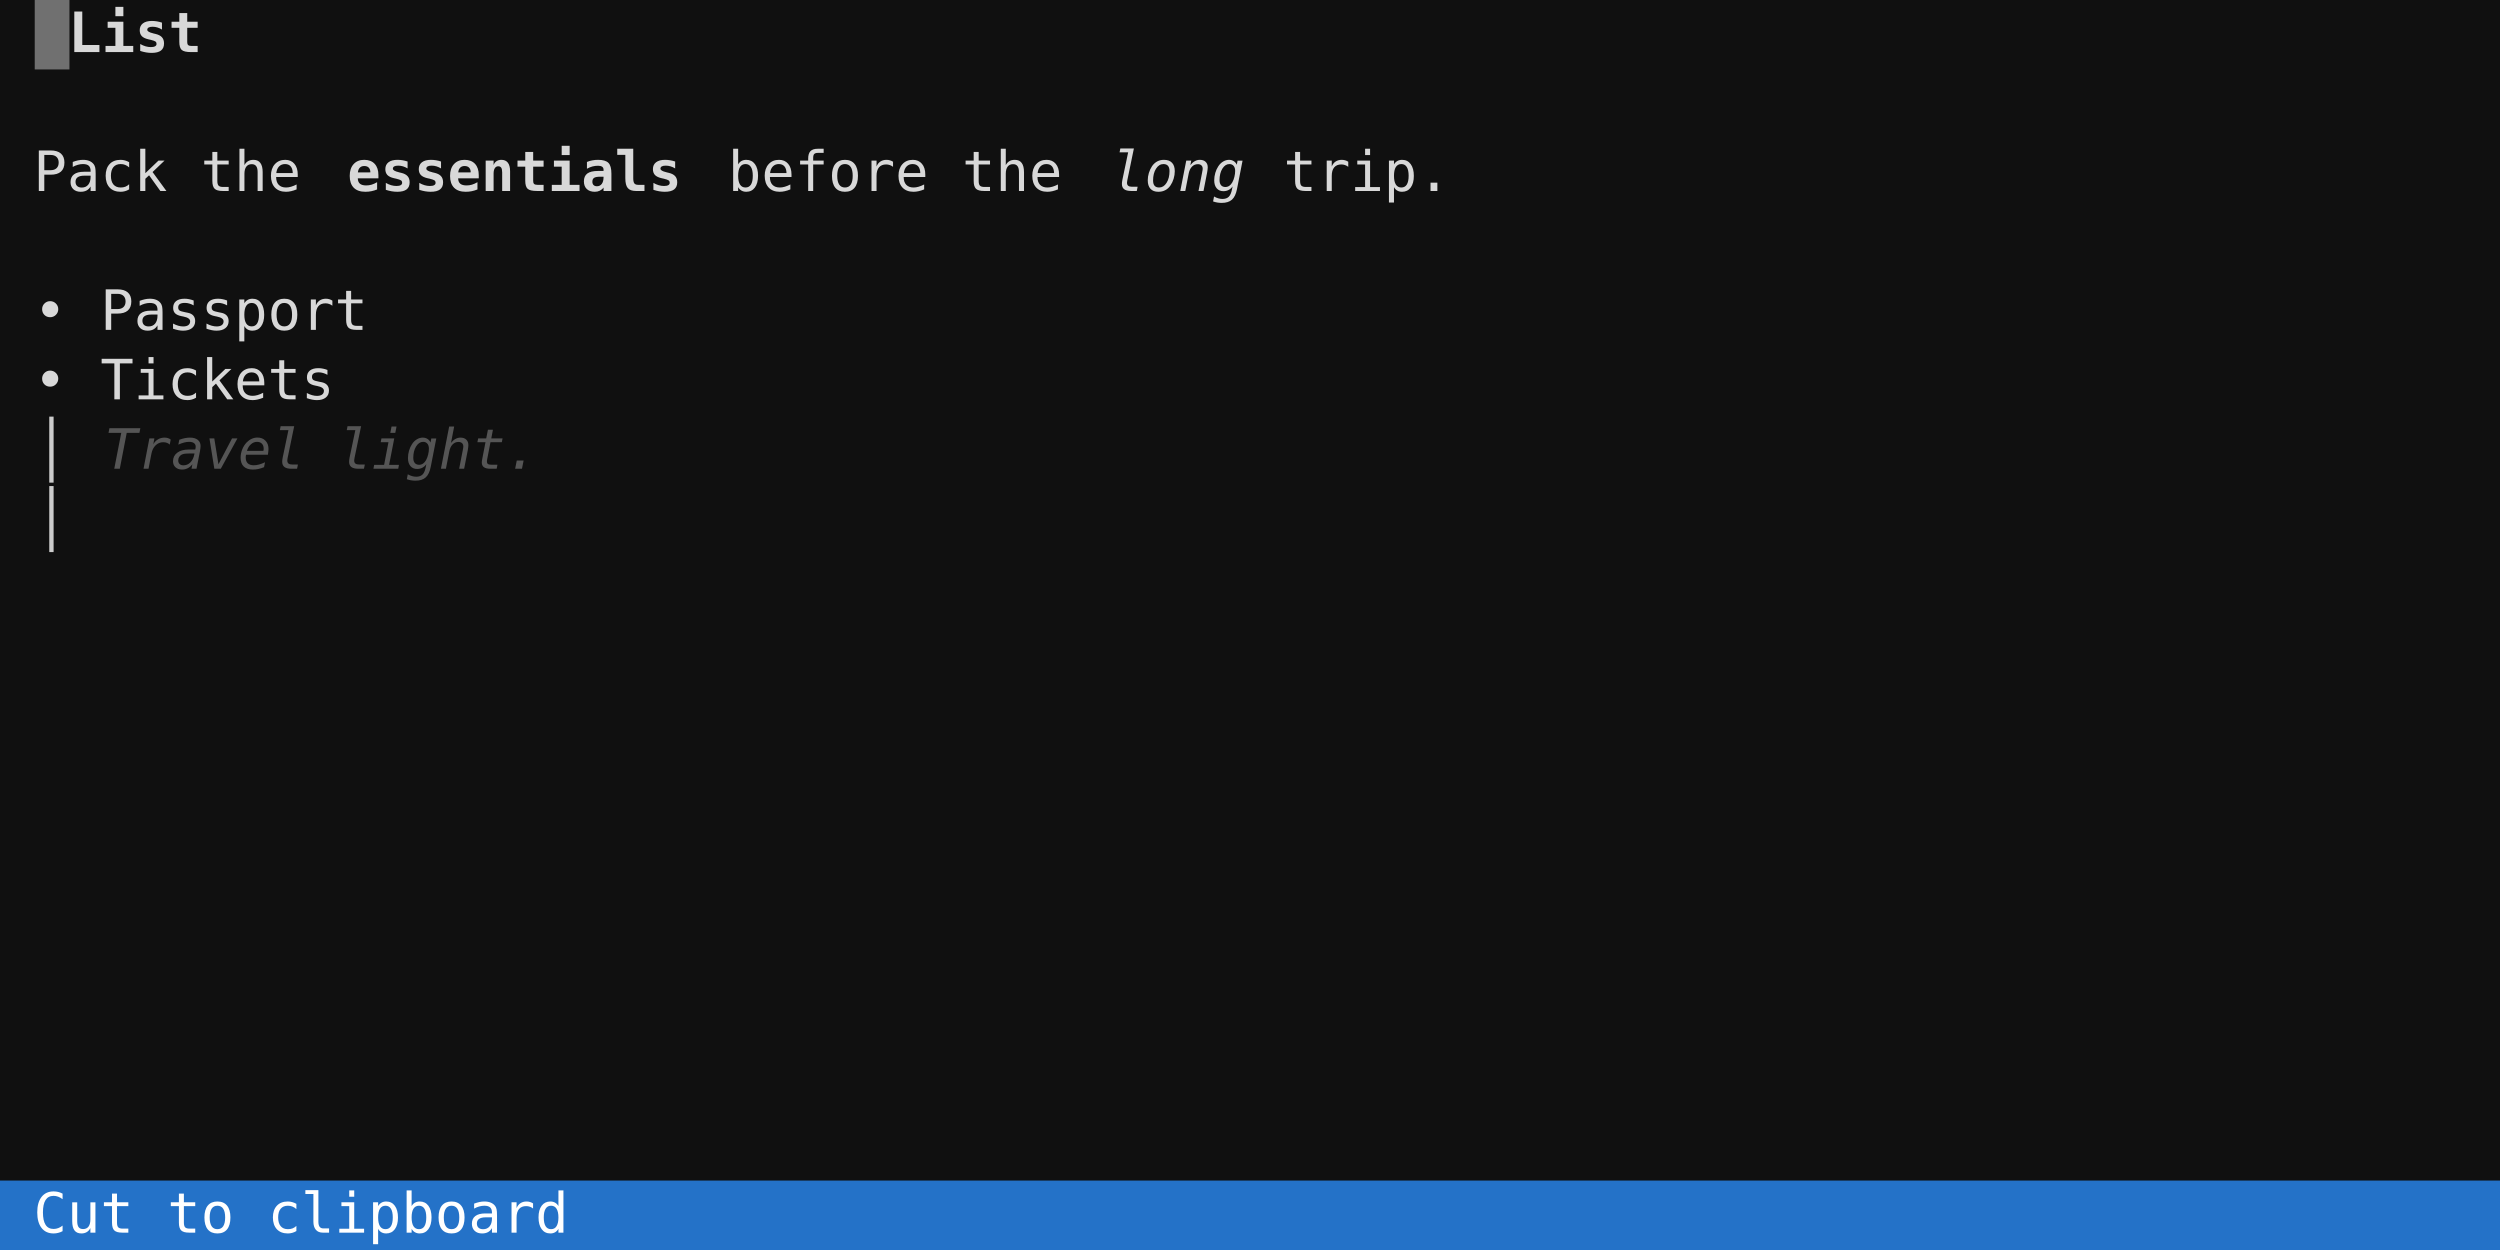
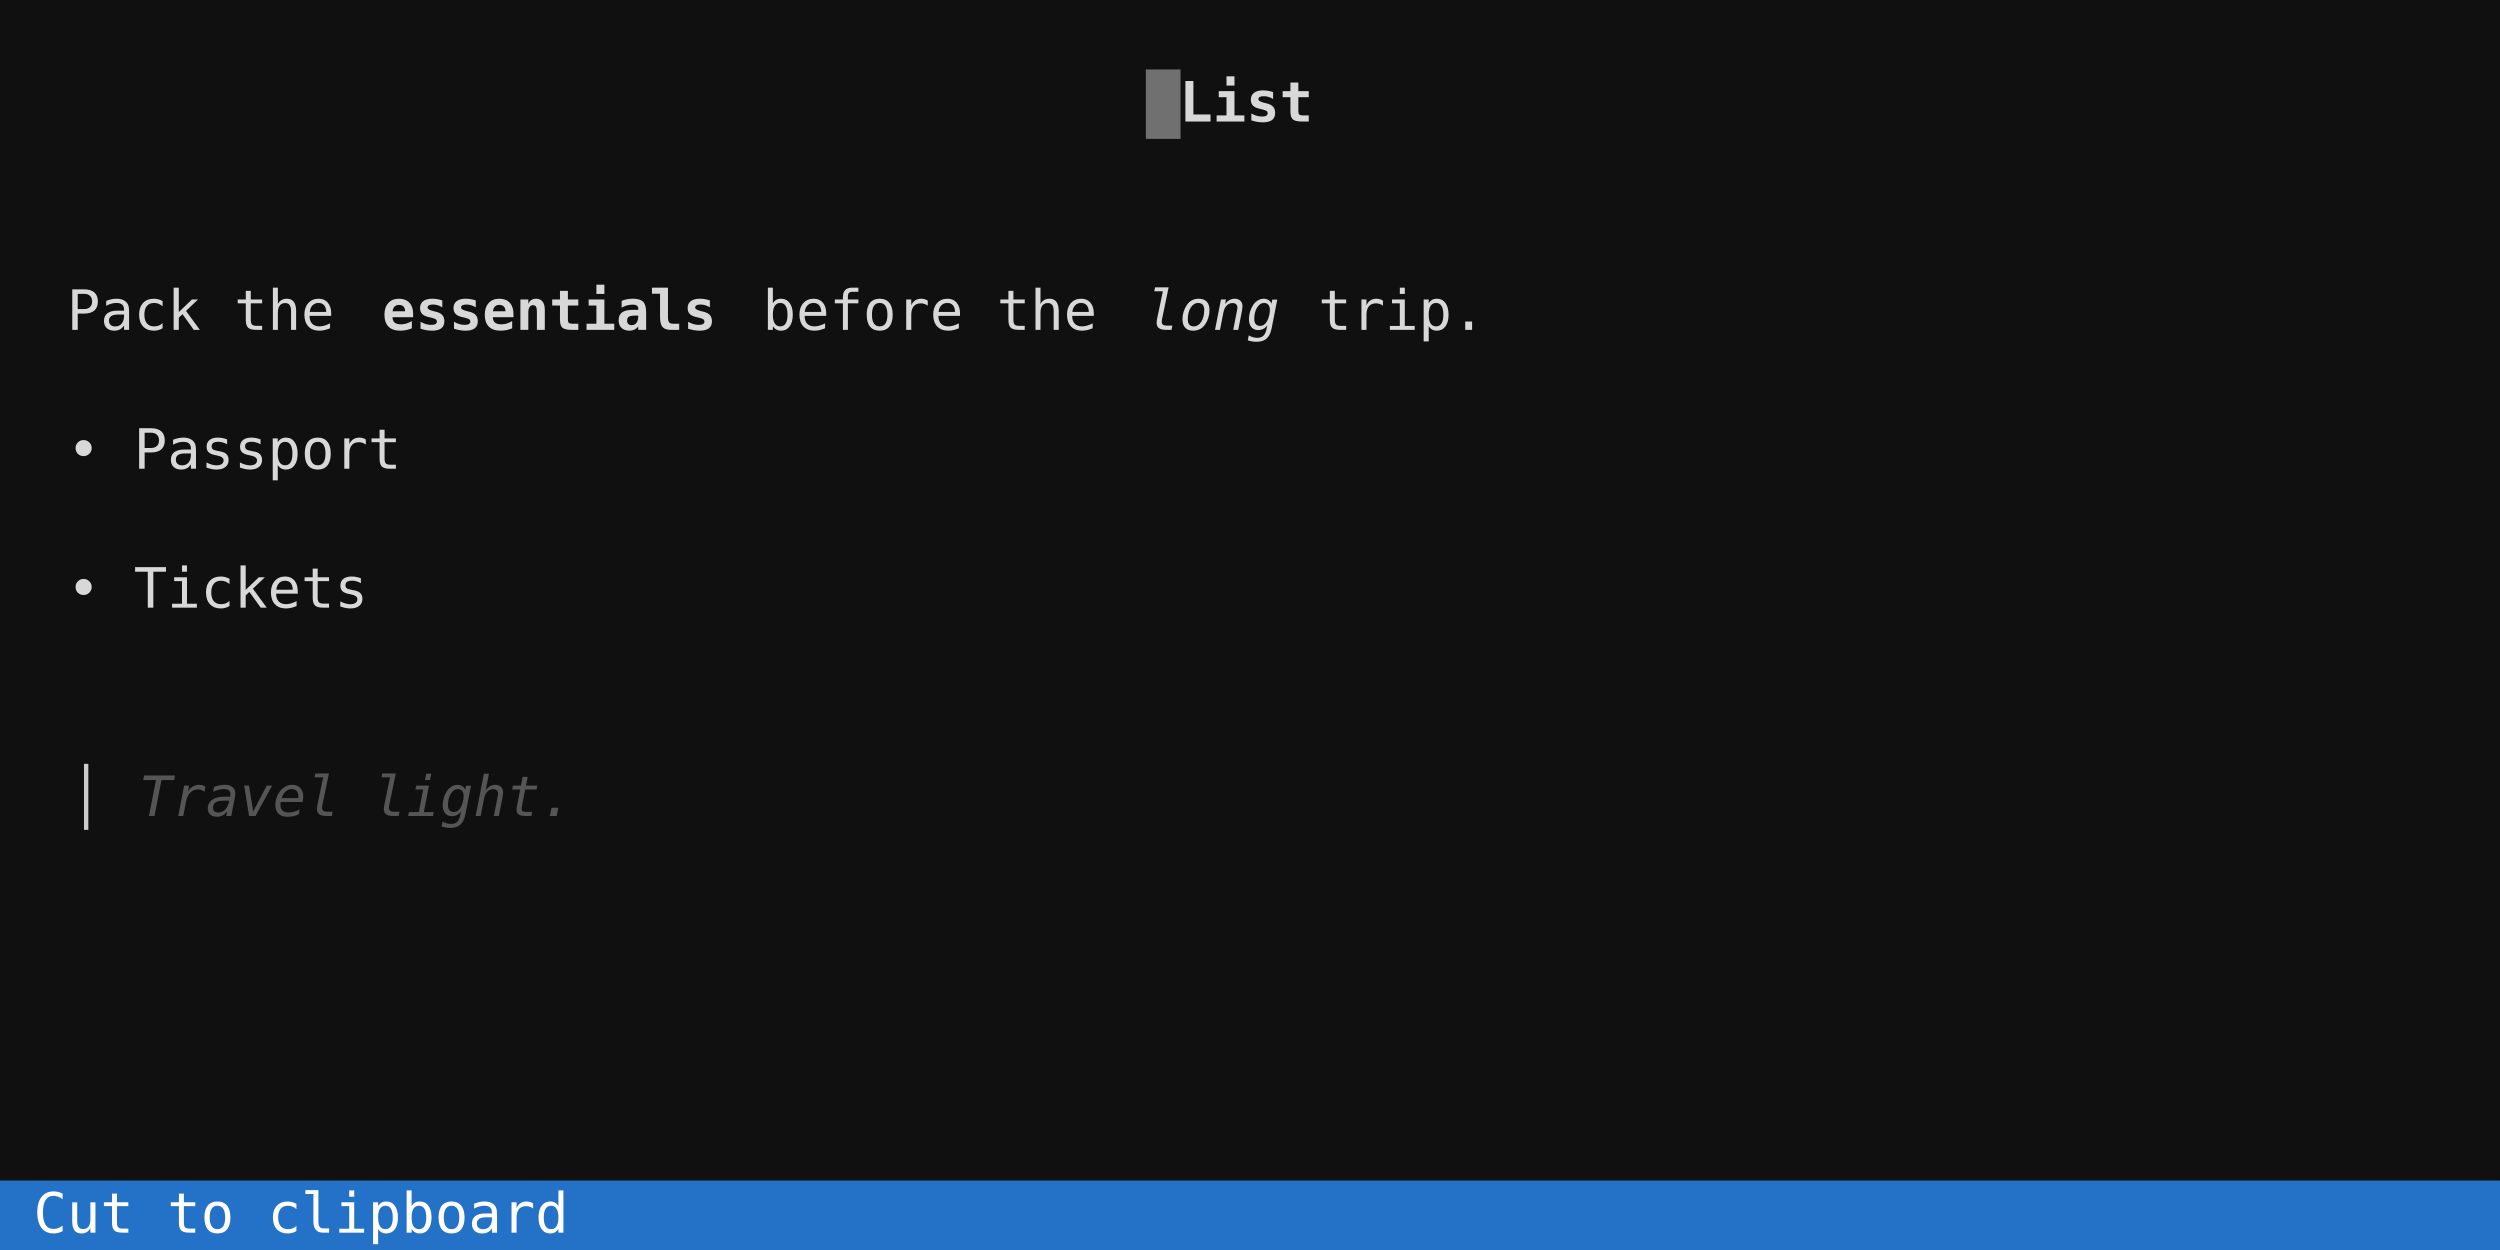
<svg xmlns="http://www.w3.org/2000/svg" width="720" height="360" viewBox="0 0 720 360" font-family="'DejaVu Sans Mono', Menlo, Consolas, monospace" font-size="16px">
  <rect width="100%" height="100%" fill="#101010" />
-   <text x="10" y="15" fill="#d8d8d8" textLength="50" lengthAdjust="spacingAndGlyphs" xml:space="preserve" font-weight="bold"> List</text>
-   <text x="0" y="55" fill="#d8d8d8" textLength="100" lengthAdjust="spacingAndGlyphs" xml:space="preserve"> Pack the </text>
-   <text x="100" y="55" fill="#d8d8d8" textLength="100" lengthAdjust="spacingAndGlyphs" xml:space="preserve" font-weight="bold">essentials</text>
-   <text x="200" y="55" fill="#d8d8d8" textLength="120" lengthAdjust="spacingAndGlyphs" xml:space="preserve"> before the </text>
-   <text x="320" y="55" fill="#d8d8d8" textLength="40" lengthAdjust="spacingAndGlyphs" xml:space="preserve" font-style="italic">long</text>
-   <text x="360" y="55" fill="#d8d8d8" textLength="360" lengthAdjust="spacingAndGlyphs" xml:space="preserve"> trip.                              </text>
-   <text x="0" y="95" fill="#d8d8d8" textLength="720" lengthAdjust="spacingAndGlyphs" xml:space="preserve"> • Passport                                                             </text>
-   <text x="0" y="115" fill="#d8d8d8" textLength="720" lengthAdjust="spacingAndGlyphs" xml:space="preserve"> • Tickets                                                              </text>
-   <text x="10" y="135" fill="#cccccc" textLength="10" lengthAdjust="spacingAndGlyphs" xml:space="preserve">│</text>
-   <text x="30" y="135" fill="#555555" textLength="130" lengthAdjust="spacingAndGlyphs" xml:space="preserve" font-style="italic">Travel light.</text>
-   <text x="10" y="155" fill="#cccccc" textLength="10" lengthAdjust="spacingAndGlyphs" xml:space="preserve">│</text>
+   <text x="330" y="35" fill="#d8d8d8" textLength="50" lengthAdjust="spacingAndGlyphs" xml:space="preserve" font-weight="bold"> List</text>
+   <text x="0" y="95" fill="#d8d8d8" textLength="110" lengthAdjust="spacingAndGlyphs" xml:space="preserve">  Pack the </text>
+   <text x="110" y="95" fill="#d8d8d8" textLength="100" lengthAdjust="spacingAndGlyphs" xml:space="preserve" font-weight="bold">essentials</text>
+   <text x="210" y="95" fill="#d8d8d8" textLength="120" lengthAdjust="spacingAndGlyphs" xml:space="preserve"> before the </text>
+   <text x="330" y="95" fill="#d8d8d8" textLength="40" lengthAdjust="spacingAndGlyphs" xml:space="preserve" font-style="italic">long</text>
+   <text x="370" y="95" fill="#d8d8d8" textLength="350" lengthAdjust="spacingAndGlyphs" xml:space="preserve"> trip.                             </text>
+   <text x="0" y="135" fill="#d8d8d8" textLength="720" lengthAdjust="spacingAndGlyphs" xml:space="preserve">  • Passport                                                            </text>
+   <text x="0" y="175" fill="#d8d8d8" textLength="720" lengthAdjust="spacingAndGlyphs" xml:space="preserve">  • Tickets                                                             </text>
+   <text x="20" y="235" fill="#cccccc" textLength="10" lengthAdjust="spacingAndGlyphs" xml:space="preserve">│</text>
+   <text x="40" y="235" fill="#555555" textLength="130" lengthAdjust="spacingAndGlyphs" xml:space="preserve" font-style="italic">Travel light.</text>
  <rect x="0" y="340" width="720" height="20" fill="#2472c8" />
  <text x="0" y="355" fill="#ffffff" textLength="720" lengthAdjust="spacingAndGlyphs" xml:space="preserve"> Cut to clipboard                                                       </text>
-   <rect x="10" y="0" width="10" height="20" fill="#ffffff" fill-opacity="0.4" />
+   <rect x="330" y="20" width="10" height="20" fill="#ffffff" fill-opacity="0.4" />
</svg>
